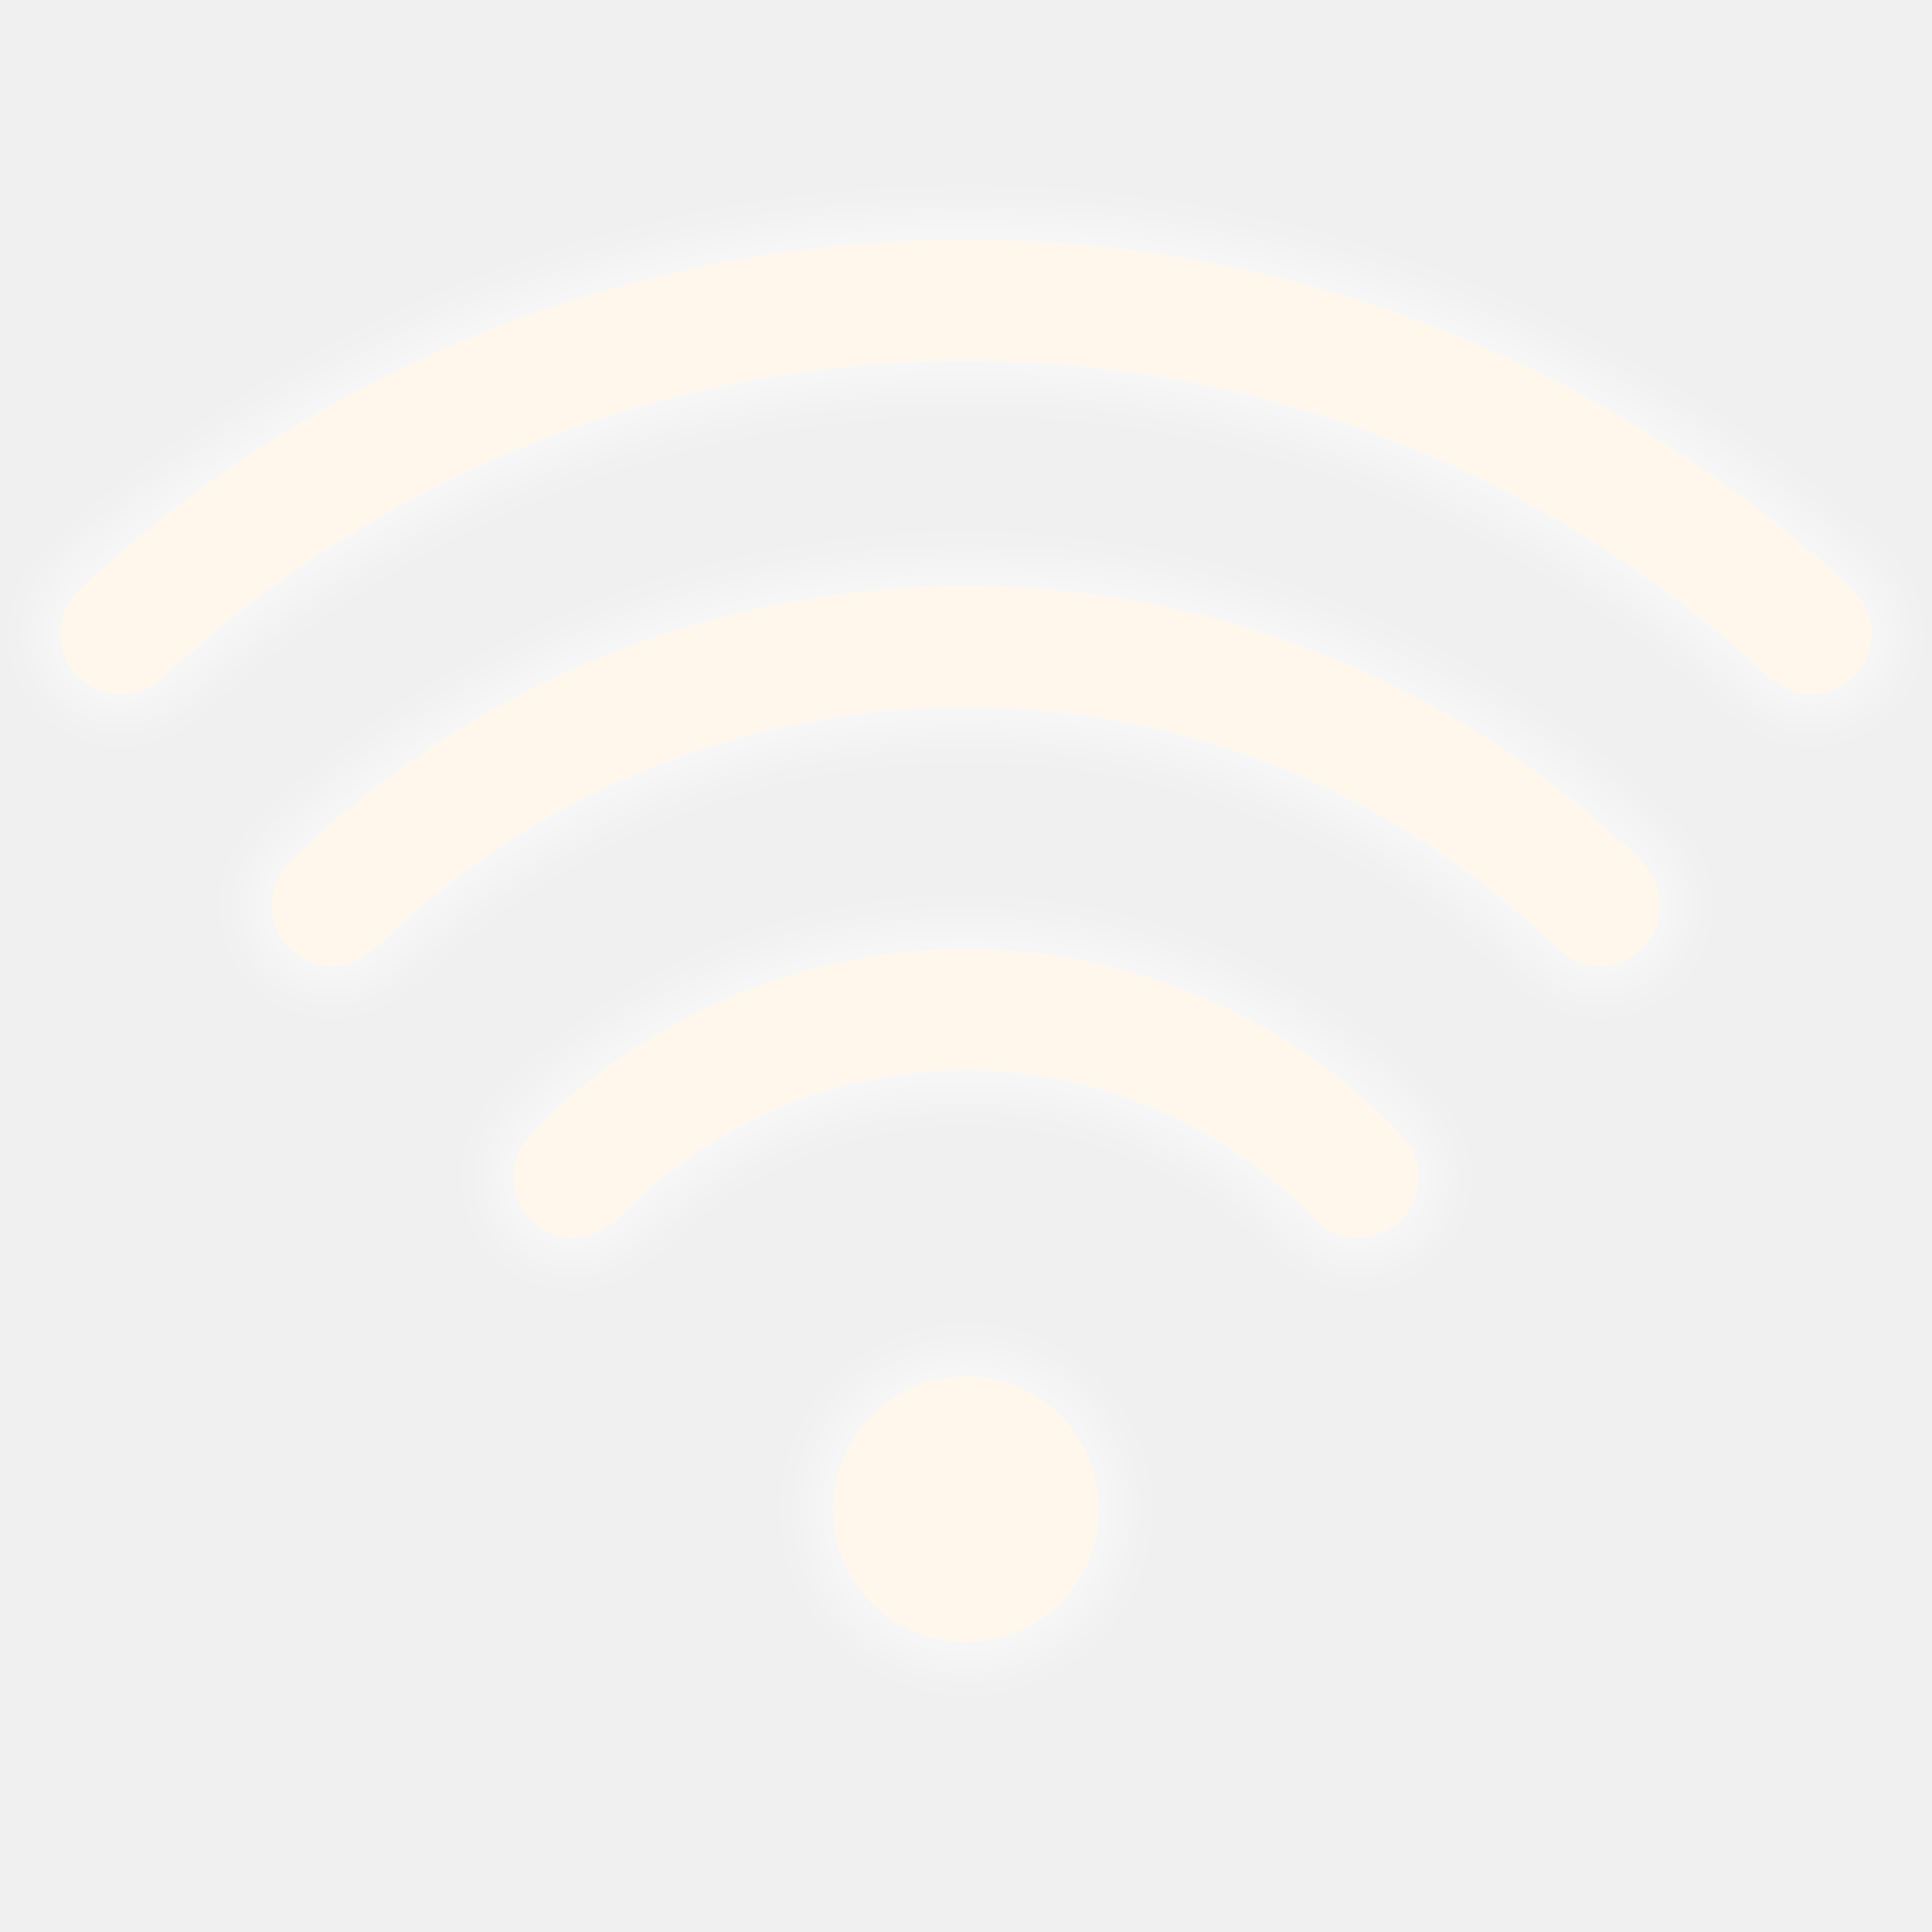
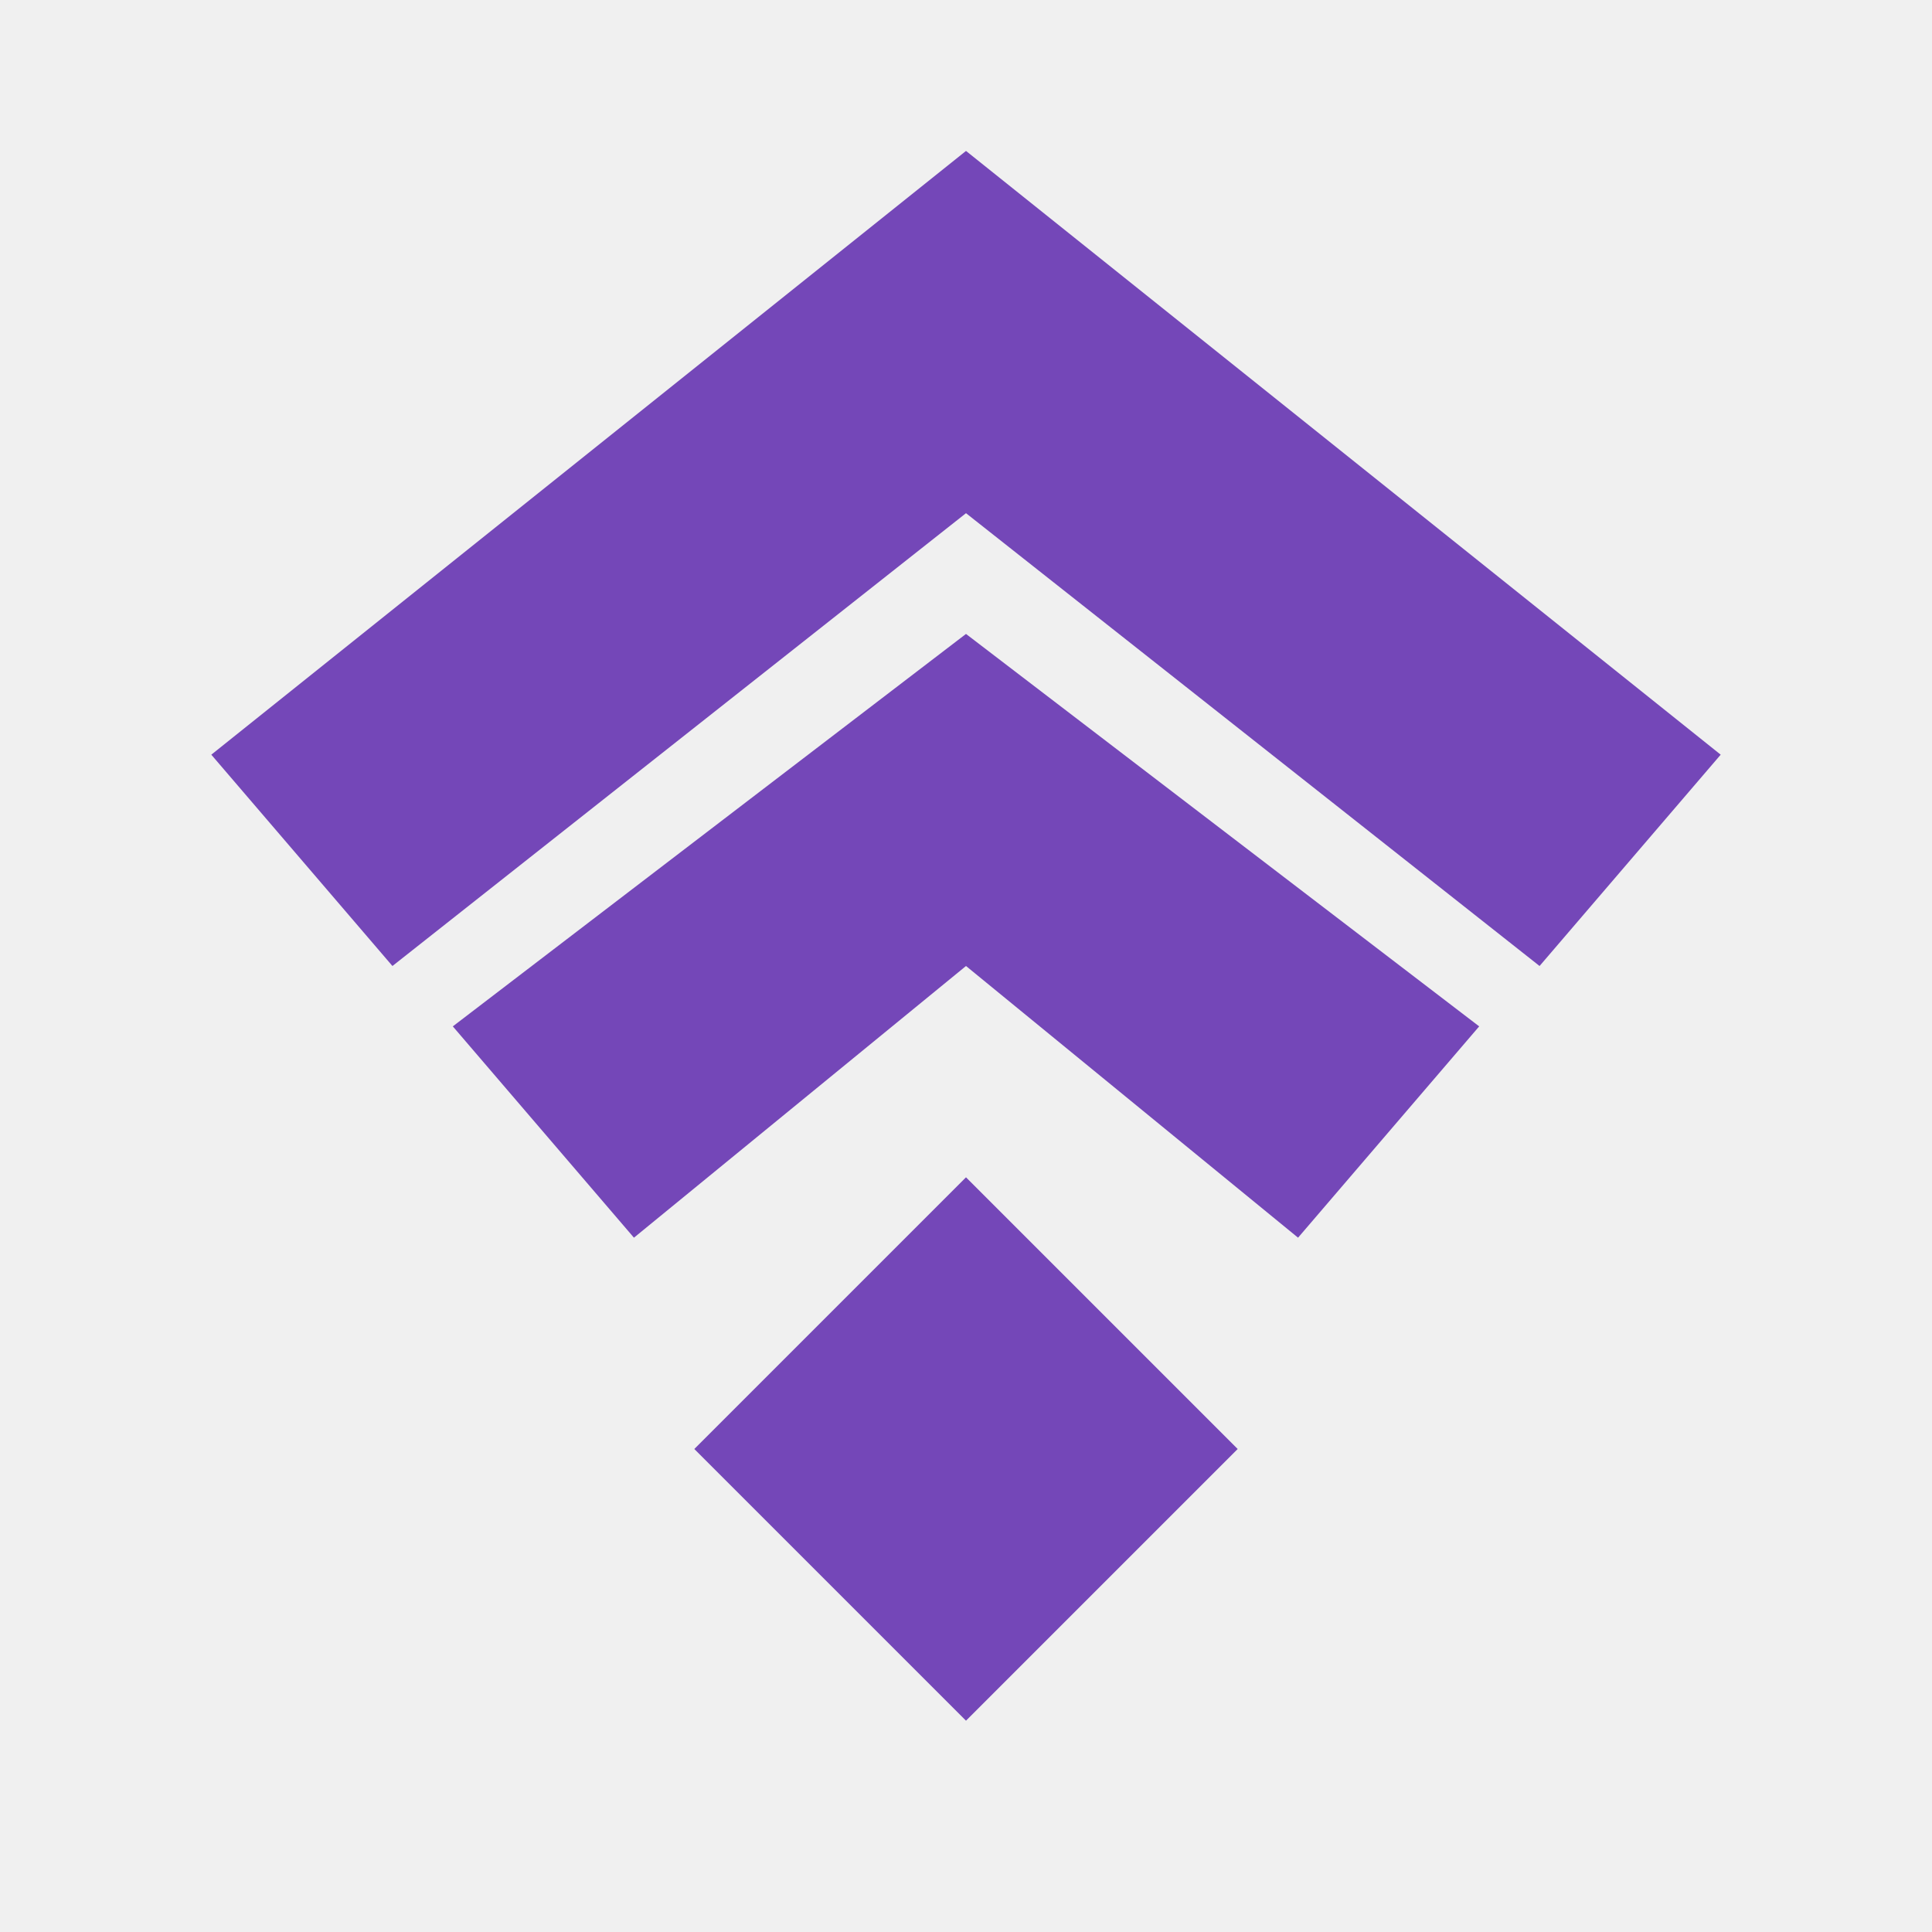
<svg xmlns="http://www.w3.org/2000/svg" viewBox="0 0 64 64" role="img" aria-labelledby="title">
-   <defs>
-     <filter id="shine" x="-25%" y="-25%" width="150%" height="150%">
-       <feGaussianBlur stdDeviation="0.7" />
-     </filter>
-   </defs>
-   <g filter="url(#shine)" opacity="0.5">
-     <path d="M19 39a18 18 0 0 1 26 0M11 30a30 30 0 0 1 42 0M4 21a41 41 0 0 1 56 0" fill="none" stroke="#FFFFFF" stroke-width="5.6" stroke-linecap="round" />
-     <circle cx="32" cy="50" r="5.2" fill="#FFFFFF" />
-   </g>
-   <path d="M19 39a18 18 0 0 1 26 0M11 30a30 30 0 0 1 42 0M4 21a41 41 0 0 1 56 0" fill="none" stroke="#FFF7EC" stroke-width="4.0" stroke-linecap="round" />
-   <circle cx="32" cy="50" r="4.4" fill="#FFF7EC" />
+   <path fill="#7447B8" d="M32 5 57 25l-6 7-19-15-19 15-6-7ZM32 21l17 13-6 7-11-9-11 9-6-7ZM32 39l9 9-9 9-9-9Z" />
</svg>
